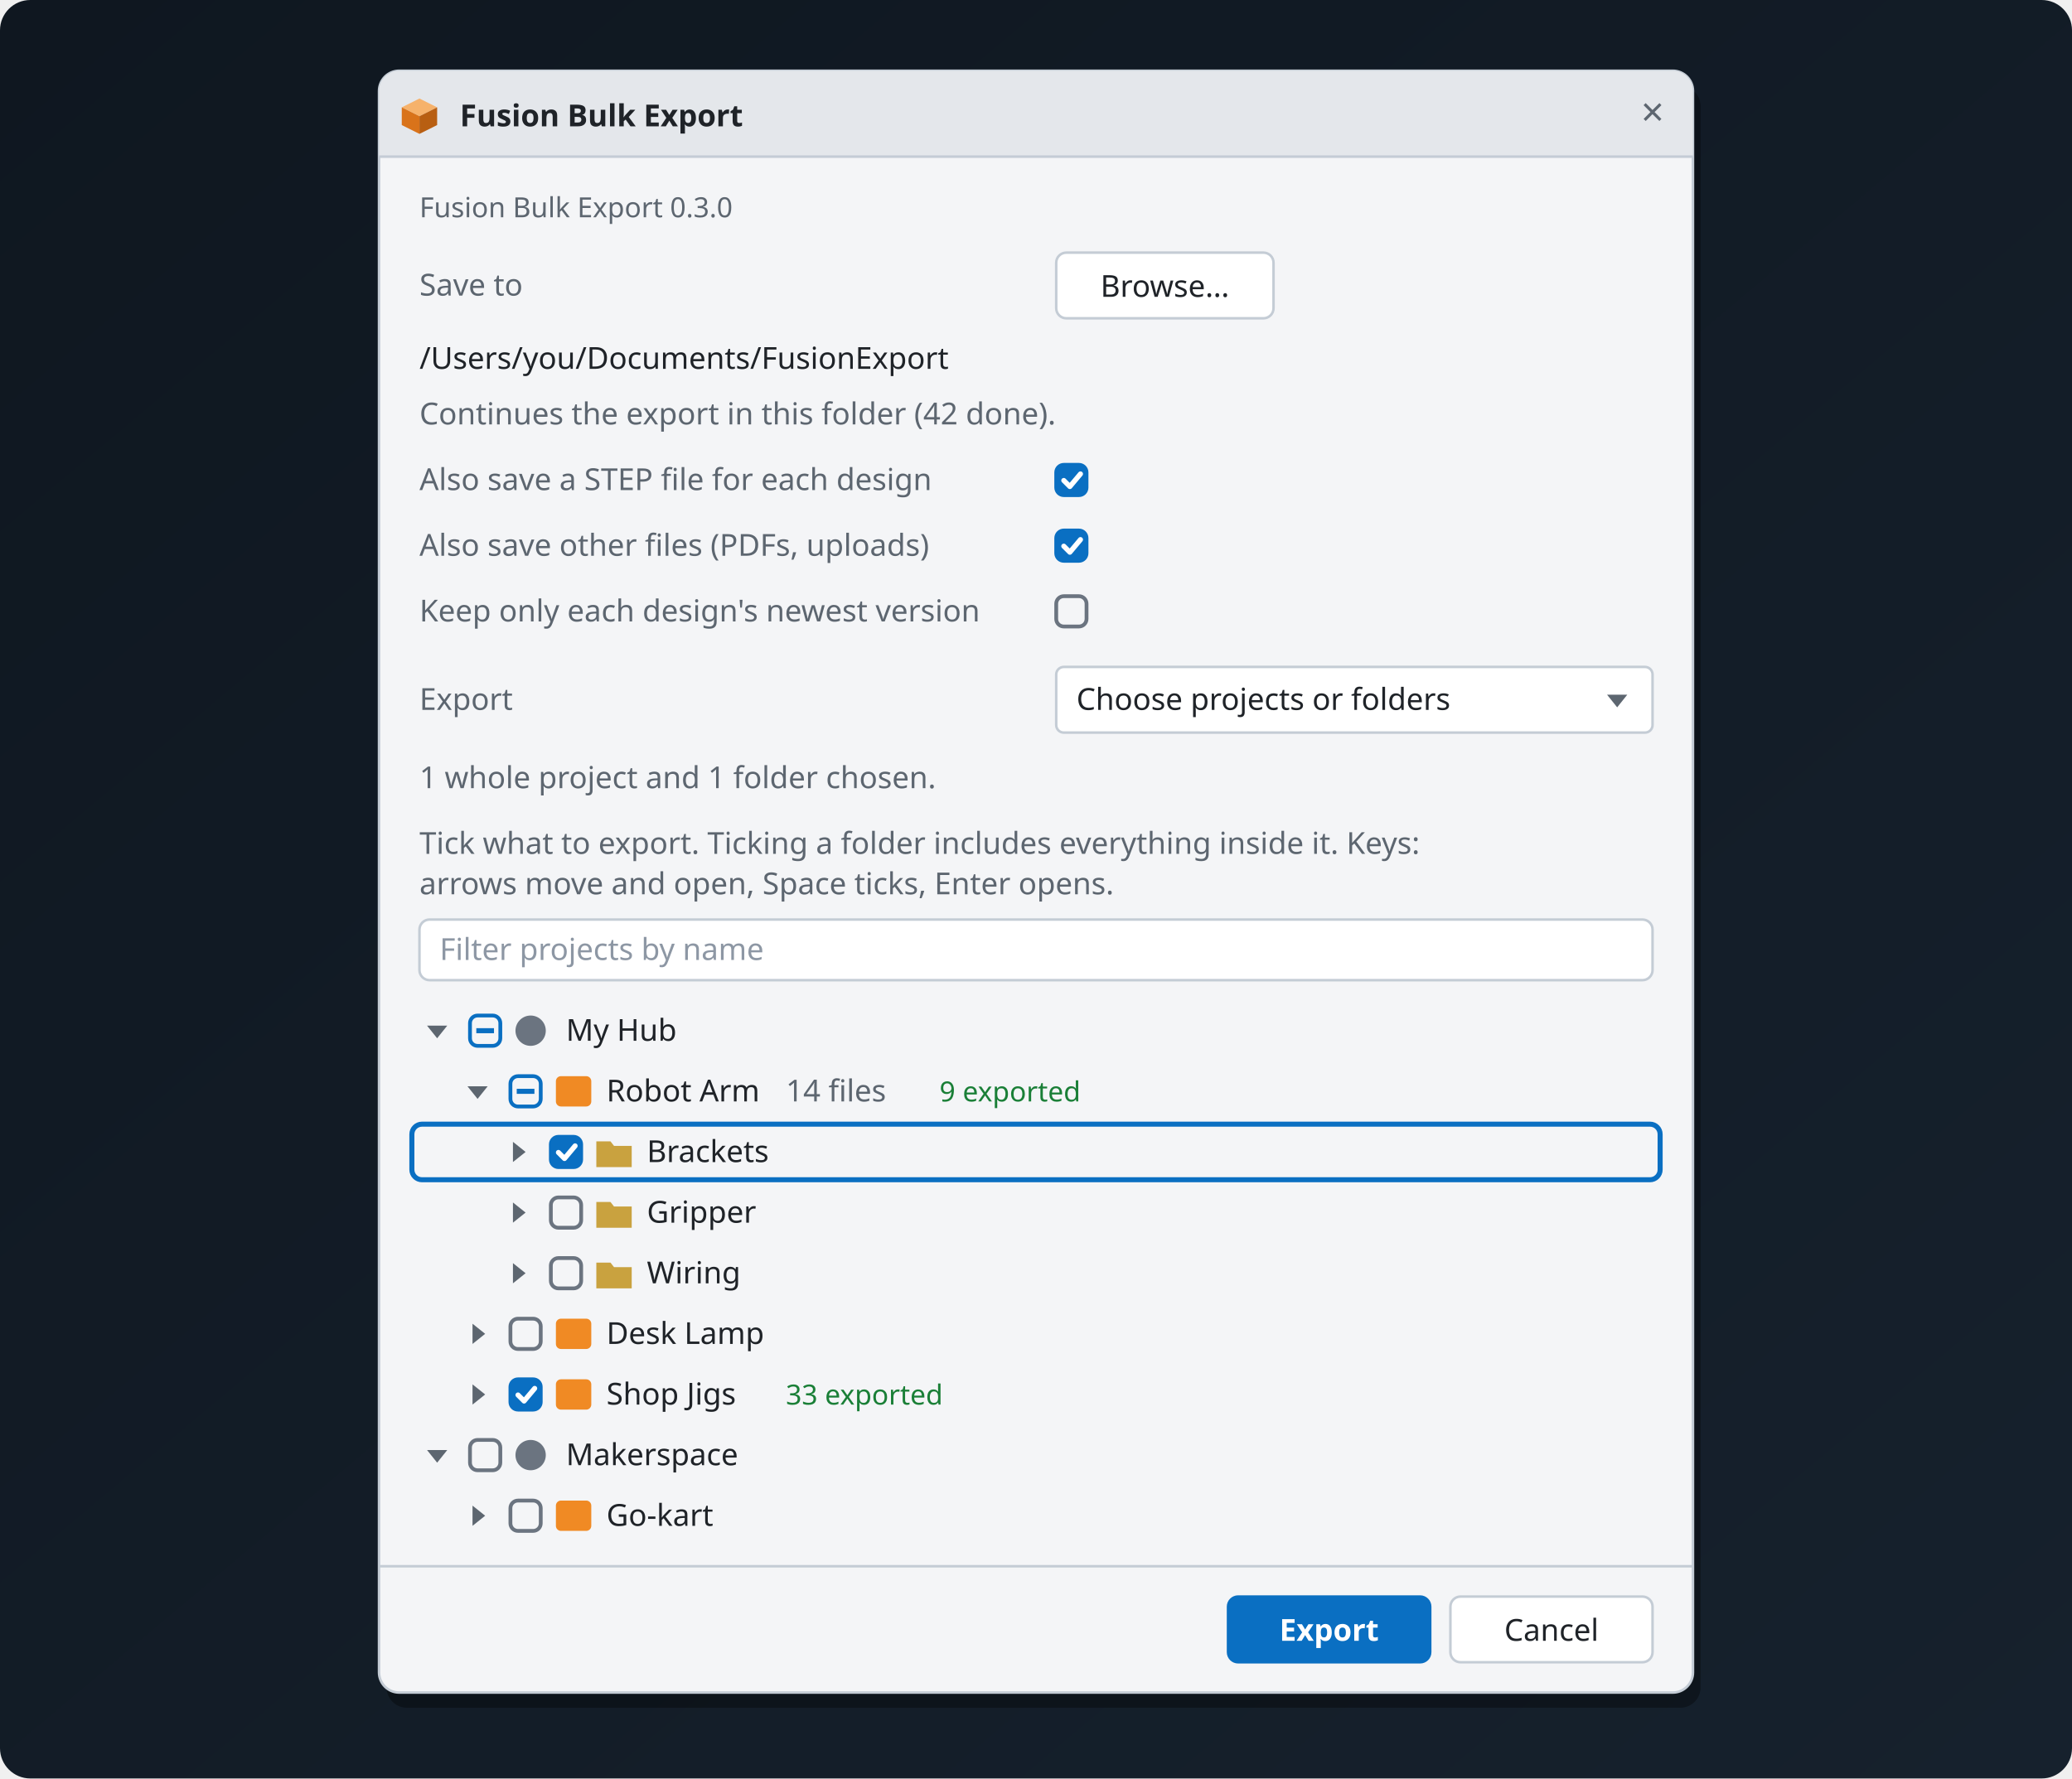
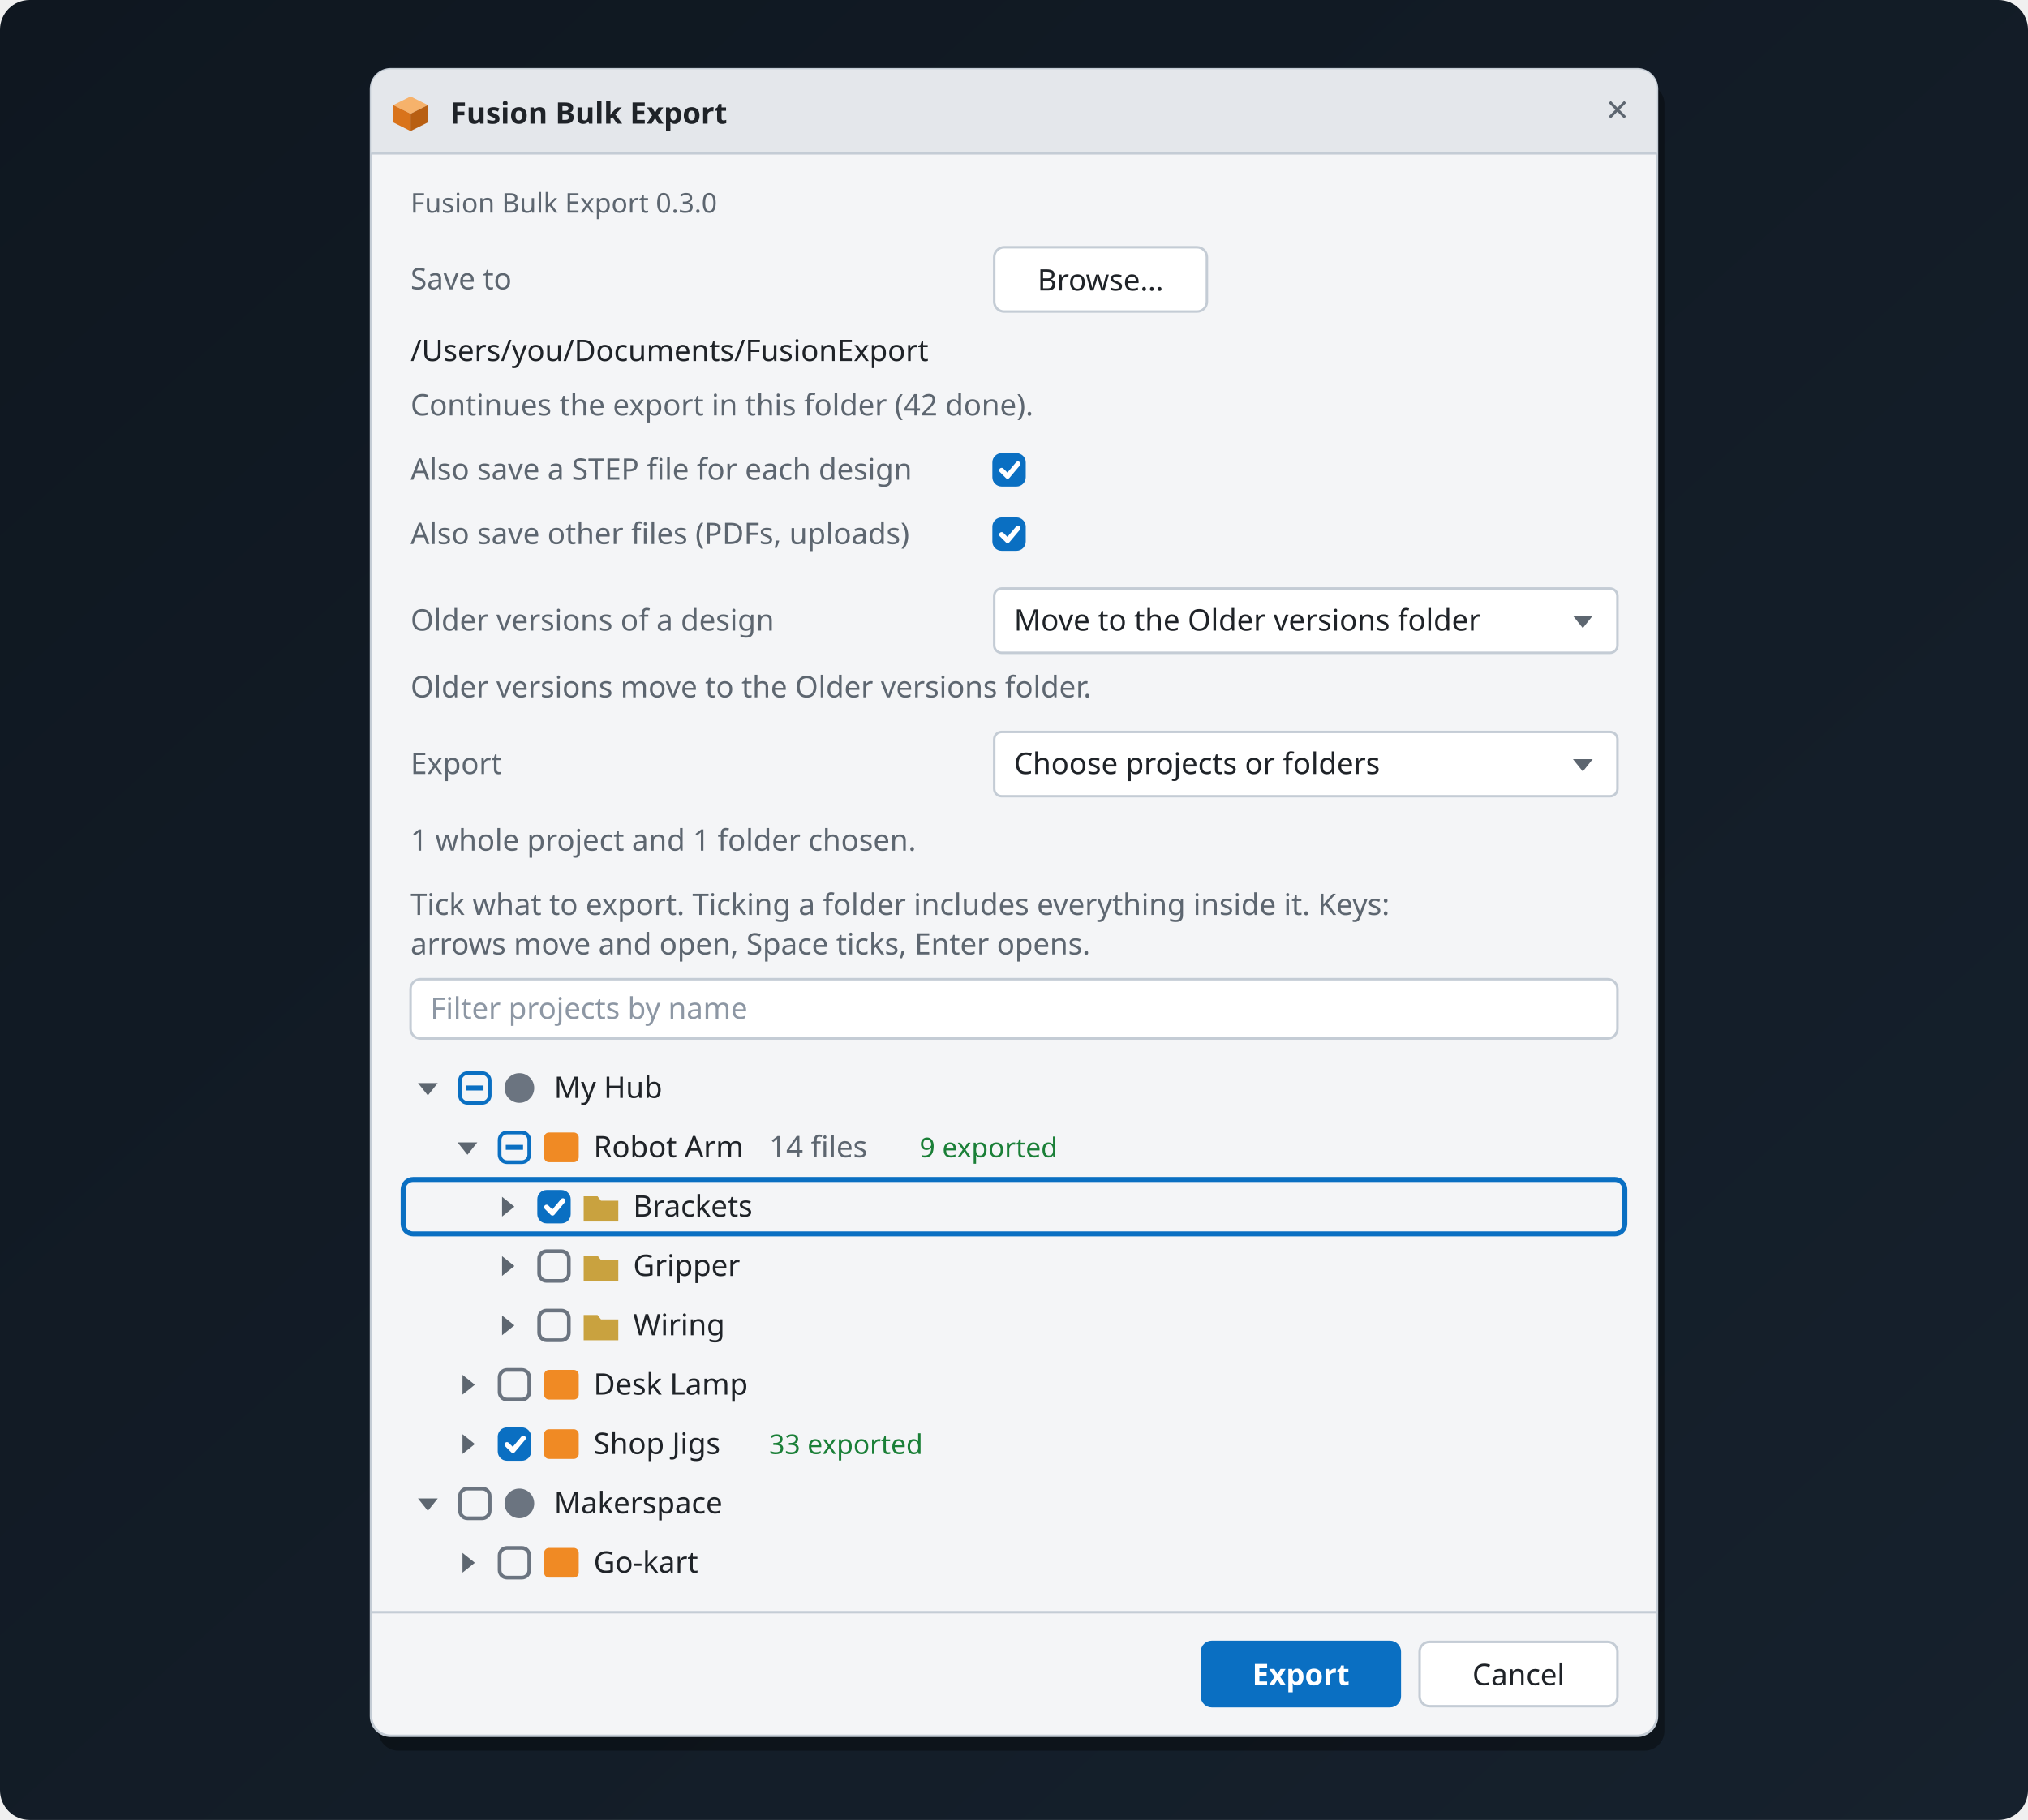
- <svg xmlns="http://www.w3.org/2000/svg" width="820" height="704" viewBox="0 0 820 704">
+ <svg xmlns="http://www.w3.org/2000/svg" width="820" height="736" viewBox="0 0 820 736">
  <defs>
    <linearGradient id="g" x1="0" y1="0" x2="1" y2="1">
      <stop offset="0" stop-color="#0f1720" />
      <stop offset="1" stop-color="#16212d" />
    </linearGradient>
  </defs>
-   <rect width="820" height="704" rx="12" fill="url(#g)" />
-   <rect x="153" y="34" width="520" height="642" rx="8" fill="#000" opacity="0.35" />
-   <rect x="150" y="28" width="520" height="642" rx="8" fill="#f4f5f7" stroke="#c4ccd5" />
+   <rect width="820" height="736" rx="12" fill="url(#g)" />
+   <rect x="153" y="34" width="520" height="674" rx="8" fill="#000" opacity="0.35" />
+   <rect x="150" y="28" width="520" height="674" rx="8" fill="#f4f5f7" stroke="#c4ccd5" />
  <path d="M150,36 a8,8 0 0 1 8,-8 h504 a8,8 0 0 1 8,8 v26 h-520 z" fill="#e4e7eb" />
  <path d="M150,62 h520" stroke="#c4ccd5" />
  <path d="M166,39 l7,3.5 l-7,3.5 l-7,-3.5 z" fill="#f6b26b" />
  <path d="M159,42.5 l7,3.5 v7 l-7,-3.5 z" fill="#d9731a" />
  <path d="M173,42.5 l-7,3.5 v7 l7,-3.5 z" fill="#b85f12" />
  <text x="182" y="50" font-family="'Noto Sans', 'Segoe UI', 'Helvetica Neue', Arial, sans-serif" font-size="12" font-weight="700" fill="#1f2328" text-anchor="start">Fusion Bulk Export</text>
  <text x="654" y="50" font-family="'Noto Sans', 'Segoe UI', 'Helvetica Neue', Arial, sans-serif" font-size="16" font-weight="400" fill="#5d6670" text-anchor="middle">×</text>
  <text x="166" y="86" font-family="'Noto Sans', 'Segoe UI', 'Helvetica Neue', Arial, sans-serif" font-size="11" font-weight="400" fill="#5d6670" text-anchor="start">Fusion Bulk Export 0.3.0</text>
  <text x="166" y="117" font-family="'Noto Sans', 'Segoe UI', 'Helvetica Neue', Arial, sans-serif" font-size="12" font-weight="400" fill="#5d6670" text-anchor="start">Save to</text>
-   <rect x="418" y="100" width="86" height="26" rx="4" fill="#ffffff" stroke="#c4ccd5" />
-   <text x="461.0" y="117.5" font-family="'Noto Sans', 'Segoe UI', 'Helvetica Neue', Arial, sans-serif" font-size="12" font-weight="400" fill="#1f2328" text-anchor="middle">Browse…</text>
+   <rect x="402" y="100" width="86" height="26" rx="4" fill="#ffffff" stroke="#c4ccd5" />
+   <text x="445.0" y="117.5" font-family="'Noto Sans', 'Segoe UI', 'Helvetica Neue', Arial, sans-serif" font-size="12" font-weight="400" fill="#1f2328" text-anchor="middle">Browse…</text>
  <text x="166" y="146" font-family="'Noto Sans', 'Segoe UI', 'Helvetica Neue', Arial, sans-serif" font-size="12" font-weight="400" fill="#1f2328" text-anchor="start">/Users/you/Documents/FusionExport</text>
  <text x="166" y="168" font-family="'Noto Sans', 'Segoe UI', 'Helvetica Neue', Arial, sans-serif" font-size="12" font-weight="400" fill="#5d6670" text-anchor="start">Continues the export in this folder (42 done).</text>
  <text x="166" y="194" font-family="'Noto Sans', 'Segoe UI', 'Helvetica Neue', Arial, sans-serif" font-size="12" font-weight="400" fill="#5d6670" text-anchor="start">Also save a STEP file for each design</text>
-   <rect x="418" y="184" width="12" height="12" rx="3" fill="#0a6fc2" stroke="#0a6fc2" stroke-width="1.5" />
-   <path d="M421,190.2 l2.4,2.4 l4.2,-5" fill="none" stroke="#fff" stroke-width="2" stroke-linecap="round" stroke-linejoin="round" />
+   <rect x="402" y="184" width="12" height="12" rx="3" fill="#0a6fc2" stroke="#0a6fc2" stroke-width="1.5" />
+   <path d="M405,190.2 l2.4,2.4 l4.2,-5" fill="none" stroke="#fff" stroke-width="2" stroke-linecap="round" stroke-linejoin="round" />
  <text x="166" y="220" font-family="'Noto Sans', 'Segoe UI', 'Helvetica Neue', Arial, sans-serif" font-size="12" font-weight="400" fill="#5d6670" text-anchor="start">Also save other files (PDFs, uploads)</text>
-   <rect x="418" y="210" width="12" height="12" rx="3" fill="#0a6fc2" stroke="#0a6fc2" stroke-width="1.5" />
-   <path d="M421,216.2 l2.4,2.4 l4.2,-5" fill="none" stroke="#fff" stroke-width="2" stroke-linecap="round" stroke-linejoin="round" />
-   <text x="166" y="246" font-family="'Noto Sans', 'Segoe UI', 'Helvetica Neue', Arial, sans-serif" font-size="12" font-weight="400" fill="#5d6670" text-anchor="start">Keep only each design's newest version</text>
-   <rect x="418" y="236" width="12" height="12" rx="3" fill="none" stroke="#6b7480" stroke-width="1.5" />
-   <text x="166" y="281" font-family="'Noto Sans', 'Segoe UI', 'Helvetica Neue', Arial, sans-serif" font-size="12" font-weight="400" fill="#5d6670" text-anchor="start">Export</text>
-   <rect x="418" y="264" width="236" height="26" rx="3" fill="#ffffff" stroke="#c4ccd5" />
-   <text x="426" y="281" font-family="'Noto Sans', 'Segoe UI', 'Helvetica Neue', Arial, sans-serif" font-size="12" font-weight="400" fill="#1f2328" text-anchor="start">Choose projects or folders</text>
-   <path d="M636,275 h8 l-4,5 z" fill="#5d6670" />
-   <text x="166" y="312" font-family="'Noto Sans', 'Segoe UI', 'Helvetica Neue', Arial, sans-serif" font-size="12" font-weight="400" fill="#5d6670" text-anchor="start">1 whole project and 1 folder chosen.</text>
-   <text x="166" y="338" font-family="'Noto Sans', 'Segoe UI', 'Helvetica Neue', Arial, sans-serif" font-size="12" font-weight="400" fill="#5d6670" text-anchor="start">Tick what to export. Ticking a folder includes everything inside it. Keys:</text>
-   <text x="166" y="354" font-family="'Noto Sans', 'Segoe UI', 'Helvetica Neue', Arial, sans-serif" font-size="12" font-weight="400" fill="#5d6670" text-anchor="start">arrows move and open, Space ticks, Enter opens.</text>
-   <rect x="166" y="364" width="488" height="24" rx="4" fill="#ffffff" stroke="#c4ccd5" />
-   <text x="174" y="380" font-family="'Noto Sans', 'Segoe UI', 'Helvetica Neue', Arial, sans-serif" font-size="12" font-weight="400" fill="#8d97a4" text-anchor="start">Filter projects by name</text>
-   <path d="M169,406 h8 l-4,5 z" fill="#5d6670" />
-   <rect x="186" y="402" width="12" height="12" rx="3" fill="none" stroke="#0a6fc2" stroke-width="1.5" />
-   <rect x="188.5" y="407" width="7" height="2" fill="#0a6fc2" />
-   <circle cx="210" cy="408" r="6" fill="#6b7480" />
-   <text x="224" y="412" font-family="'Noto Sans', 'Segoe UI', 'Helvetica Neue', Arial, sans-serif" font-size="12" font-weight="400" fill="#1f2328" text-anchor="start">My Hub</text>
-   <path d="M185,430 h8 l-4,5 z" fill="#5d6670" />
-   <rect x="202" y="426" width="12" height="12" rx="3" fill="none" stroke="#0a6fc2" stroke-width="1.5" />
-   <rect x="204.5" y="431" width="7" height="2" fill="#0a6fc2" />
-   <rect x="220" y="426" width="14" height="12" rx="2" fill="#f08a24" />
-   <text x="240" y="436" font-family="'Noto Sans', 'Segoe UI', 'Helvetica Neue', Arial, sans-serif" font-size="12" font-weight="400" fill="#1f2328" text-anchor="start">Robot Arm</text>
-   <text x="311.0" y="436" font-family="'Noto Sans', 'Segoe UI', 'Helvetica Neue', Arial, sans-serif" font-size="12" font-weight="400" fill="#5d6670" text-anchor="start">14 files</text>
-   <text x="371.8" y="436" font-family="'Noto Sans', 'Segoe UI', 'Helvetica Neue', Arial, sans-serif" font-size="11" font-weight="400" fill="#1a7f37" text-anchor="start">9 exported</text>
-   <rect x="163" y="445" width="494" height="22" rx="4" fill="none" stroke="#0a6fc2" stroke-width="2" />
-   <path d="M203,452 v8 l5,-4 z" fill="#5d6670" />
-   <rect x="218" y="450" width="12" height="12" rx="3" fill="#0a6fc2" stroke="#0a6fc2" stroke-width="1.5" />
-   <path d="M221,456.2 l2.4,2.4 l4.2,-5" fill="none" stroke="#fff" stroke-width="2" stroke-linecap="round" stroke-linejoin="round" />
-   <path d="M236,451.8 h5.6 l1.4,1.8 h7 v8.4 h-14 z" fill="#c9a23f" />
-   <text x="256" y="460" font-family="'Noto Sans', 'Segoe UI', 'Helvetica Neue', Arial, sans-serif" font-size="12" font-weight="400" fill="#1f2328" text-anchor="start">Brackets</text>
-   <path d="M203,476 v8 l5,-4 z" fill="#5d6670" />
-   <rect x="218" y="474" width="12" height="12" rx="3" fill="none" stroke="#6b7480" stroke-width="1.5" />
-   <path d="M236,475.8 h5.6 l1.4,1.8 h7 v8.4 h-14 z" fill="#c9a23f" />
-   <text x="256" y="484" font-family="'Noto Sans', 'Segoe UI', 'Helvetica Neue', Arial, sans-serif" font-size="12" font-weight="400" fill="#1f2328" text-anchor="start">Gripper</text>
-   <path d="M203,500 v8 l5,-4 z" fill="#5d6670" />
-   <rect x="218" y="498" width="12" height="12" rx="3" fill="none" stroke="#6b7480" stroke-width="1.5" />
-   <path d="M236,499.8 h5.6 l1.4,1.8 h7 v8.4 h-14 z" fill="#c9a23f" />
-   <text x="256" y="508" font-family="'Noto Sans', 'Segoe UI', 'Helvetica Neue', Arial, sans-serif" font-size="12" font-weight="400" fill="#1f2328" text-anchor="start">Wiring</text>
-   <path d="M187,524 v8 l5,-4 z" fill="#5d6670" />
-   <rect x="202" y="522" width="12" height="12" rx="3" fill="none" stroke="#6b7480" stroke-width="1.5" />
-   <rect x="220" y="522" width="14" height="12" rx="2" fill="#f08a24" />
-   <text x="240" y="532" font-family="'Noto Sans', 'Segoe UI', 'Helvetica Neue', Arial, sans-serif" font-size="12" font-weight="400" fill="#1f2328" text-anchor="start">Desk Lamp</text>
-   <path d="M187,548 v8 l5,-4 z" fill="#5d6670" />
-   <rect x="202" y="546" width="12" height="12" rx="3" fill="#0a6fc2" stroke="#0a6fc2" stroke-width="1.5" />
-   <path d="M205,552.2 l2.4,2.4 l4.2,-5" fill="none" stroke="#fff" stroke-width="2" stroke-linecap="round" stroke-linejoin="round" />
-   <rect x="220" y="546" width="14" height="12" rx="2" fill="#f08a24" />
-   <text x="240" y="556" font-family="'Noto Sans', 'Segoe UI', 'Helvetica Neue', Arial, sans-serif" font-size="12" font-weight="400" fill="#1f2328" text-anchor="start">Shop Jigs</text>
-   <text x="311.0" y="556" font-family="'Noto Sans', 'Segoe UI', 'Helvetica Neue', Arial, sans-serif" font-size="11" font-weight="400" fill="#1a7f37" text-anchor="start">33 exported</text>
-   <path d="M169,574 h8 l-4,5 z" fill="#5d6670" />
-   <rect x="186" y="570" width="12" height="12" rx="3" fill="none" stroke="#6b7480" stroke-width="1.5" />
-   <circle cx="210" cy="576" r="6" fill="#6b7480" />
-   <text x="224" y="580" font-family="'Noto Sans', 'Segoe UI', 'Helvetica Neue', Arial, sans-serif" font-size="12" font-weight="400" fill="#1f2328" text-anchor="start">Makerspace</text>
-   <path d="M187,596 v8 l5,-4 z" fill="#5d6670" />
-   <rect x="202" y="594" width="12" height="12" rx="3" fill="none" stroke="#6b7480" stroke-width="1.5" />
-   <rect x="220" y="594" width="14" height="12" rx="2" fill="#f08a24" />
-   <text x="240" y="604" font-family="'Noto Sans', 'Segoe UI', 'Helvetica Neue', Arial, sans-serif" font-size="12" font-weight="400" fill="#1f2328" text-anchor="start">Go-kart</text>
-   <path d="M150,620 h520" stroke="#c4ccd5" />
-   <rect x="486" y="632" width="80" height="26" rx="4" fill="#0a6fc2" stroke="#0a6fc2" />
-   <text x="526.0" y="649.5" font-family="'Noto Sans', 'Segoe UI', 'Helvetica Neue', Arial, sans-serif" font-size="12" font-weight="600" fill="#ffffff" text-anchor="middle">Export</text>
-   <rect x="574" y="632" width="80" height="26" rx="4" fill="#ffffff" stroke="#c4ccd5" />
-   <text x="614.0" y="649.5" font-family="'Noto Sans', 'Segoe UI', 'Helvetica Neue', Arial, sans-serif" font-size="12" font-weight="400" fill="#1f2328" text-anchor="middle">Cancel</text>
+   <rect x="402" y="210" width="12" height="12" rx="3" fill="#0a6fc2" stroke="#0a6fc2" stroke-width="1.5" />
+   <path d="M405,216.2 l2.4,2.4 l4.2,-5" fill="none" stroke="#fff" stroke-width="2" stroke-linecap="round" stroke-linejoin="round" />
+   <text x="166" y="255" font-family="'Noto Sans', 'Segoe UI', 'Helvetica Neue', Arial, sans-serif" font-size="12" font-weight="400" fill="#5d6670" text-anchor="start">Older versions of a design</text>
+   <rect x="402" y="238" width="252" height="26" rx="3" fill="#ffffff" stroke="#c4ccd5" />
+   <text x="410" y="255" font-family="'Noto Sans', 'Segoe UI', 'Helvetica Neue', Arial, sans-serif" font-size="12" font-weight="400" fill="#1f2328" text-anchor="start">Move to the Older versions folder</text>
+   <path d="M636,249 h8 l-4,5 z" fill="#5d6670" />
+   <text x="166" y="282" font-family="'Noto Sans', 'Segoe UI', 'Helvetica Neue', Arial, sans-serif" font-size="12" font-weight="400" fill="#5d6670" text-anchor="start">Older versions move to the Older versions folder.</text>
+   <text x="166" y="313" font-family="'Noto Sans', 'Segoe UI', 'Helvetica Neue', Arial, sans-serif" font-size="12" font-weight="400" fill="#5d6670" text-anchor="start">Export</text>
+   <rect x="402" y="296" width="252" height="26" rx="3" fill="#ffffff" stroke="#c4ccd5" />
+   <text x="410" y="313" font-family="'Noto Sans', 'Segoe UI', 'Helvetica Neue', Arial, sans-serif" font-size="12" font-weight="400" fill="#1f2328" text-anchor="start">Choose projects or folders</text>
+   <path d="M636,307 h8 l-4,5 z" fill="#5d6670" />
+   <text x="166" y="344" font-family="'Noto Sans', 'Segoe UI', 'Helvetica Neue', Arial, sans-serif" font-size="12" font-weight="400" fill="#5d6670" text-anchor="start">1 whole project and 1 folder chosen.</text>
+   <text x="166" y="370" font-family="'Noto Sans', 'Segoe UI', 'Helvetica Neue', Arial, sans-serif" font-size="12" font-weight="400" fill="#5d6670" text-anchor="start">Tick what to export. Ticking a folder includes everything inside it. Keys:</text>
+   <text x="166" y="386" font-family="'Noto Sans', 'Segoe UI', 'Helvetica Neue', Arial, sans-serif" font-size="12" font-weight="400" fill="#5d6670" text-anchor="start">arrows move and open, Space ticks, Enter opens.</text>
+   <rect x="166" y="396" width="488" height="24" rx="4" fill="#ffffff" stroke="#c4ccd5" />
+   <text x="174" y="412" font-family="'Noto Sans', 'Segoe UI', 'Helvetica Neue', Arial, sans-serif" font-size="12" font-weight="400" fill="#8d97a4" text-anchor="start">Filter projects by name</text>
+   <path d="M169,438 h8 l-4,5 z" fill="#5d6670" />
+   <rect x="186" y="434" width="12" height="12" rx="3" fill="none" stroke="#0a6fc2" stroke-width="1.5" />
+   <rect x="188.5" y="439" width="7" height="2" fill="#0a6fc2" />
+   <circle cx="210" cy="440" r="6" fill="#6b7480" />
+   <text x="224" y="444" font-family="'Noto Sans', 'Segoe UI', 'Helvetica Neue', Arial, sans-serif" font-size="12" font-weight="400" fill="#1f2328" text-anchor="start">My Hub</text>
+   <path d="M185,462 h8 l-4,5 z" fill="#5d6670" />
+   <rect x="202" y="458" width="12" height="12" rx="3" fill="none" stroke="#0a6fc2" stroke-width="1.5" />
+   <rect x="204.5" y="463" width="7" height="2" fill="#0a6fc2" />
+   <rect x="220" y="458" width="14" height="12" rx="2" fill="#f08a24" />
+   <text x="240" y="468" font-family="'Noto Sans', 'Segoe UI', 'Helvetica Neue', Arial, sans-serif" font-size="12" font-weight="400" fill="#1f2328" text-anchor="start">Robot Arm</text>
+   <text x="311.0" y="468" font-family="'Noto Sans', 'Segoe UI', 'Helvetica Neue', Arial, sans-serif" font-size="12" font-weight="400" fill="#5d6670" text-anchor="start">14 files</text>
+   <text x="371.8" y="468" font-family="'Noto Sans', 'Segoe UI', 'Helvetica Neue', Arial, sans-serif" font-size="11" font-weight="400" fill="#1a7f37" text-anchor="start">9 exported</text>
+   <rect x="163" y="477" width="494" height="22" rx="4" fill="none" stroke="#0a6fc2" stroke-width="2" />
+   <path d="M203,484 v8 l5,-4 z" fill="#5d6670" />
+   <rect x="218" y="482" width="12" height="12" rx="3" fill="#0a6fc2" stroke="#0a6fc2" stroke-width="1.5" />
+   <path d="M221,488.2 l2.4,2.4 l4.2,-5" fill="none" stroke="#fff" stroke-width="2" stroke-linecap="round" stroke-linejoin="round" />
+   <path d="M236,483.8 h5.6 l1.4,1.8 h7 v8.4 h-14 z" fill="#c9a23f" />
+   <text x="256" y="492" font-family="'Noto Sans', 'Segoe UI', 'Helvetica Neue', Arial, sans-serif" font-size="12" font-weight="400" fill="#1f2328" text-anchor="start">Brackets</text>
+   <path d="M203,508 v8 l5,-4 z" fill="#5d6670" />
+   <rect x="218" y="506" width="12" height="12" rx="3" fill="none" stroke="#6b7480" stroke-width="1.5" />
+   <path d="M236,507.8 h5.6 l1.4,1.8 h7 v8.4 h-14 z" fill="#c9a23f" />
+   <text x="256" y="516" font-family="'Noto Sans', 'Segoe UI', 'Helvetica Neue', Arial, sans-serif" font-size="12" font-weight="400" fill="#1f2328" text-anchor="start">Gripper</text>
+   <path d="M203,532 v8 l5,-4 z" fill="#5d6670" />
+   <rect x="218" y="530" width="12" height="12" rx="3" fill="none" stroke="#6b7480" stroke-width="1.5" />
+   <path d="M236,531.8 h5.6 l1.4,1.8 h7 v8.4 h-14 z" fill="#c9a23f" />
+   <text x="256" y="540" font-family="'Noto Sans', 'Segoe UI', 'Helvetica Neue', Arial, sans-serif" font-size="12" font-weight="400" fill="#1f2328" text-anchor="start">Wiring</text>
+   <path d="M187,556 v8 l5,-4 z" fill="#5d6670" />
+   <rect x="202" y="554" width="12" height="12" rx="3" fill="none" stroke="#6b7480" stroke-width="1.5" />
+   <rect x="220" y="554" width="14" height="12" rx="2" fill="#f08a24" />
+   <text x="240" y="564" font-family="'Noto Sans', 'Segoe UI', 'Helvetica Neue', Arial, sans-serif" font-size="12" font-weight="400" fill="#1f2328" text-anchor="start">Desk Lamp</text>
+   <path d="M187,580 v8 l5,-4 z" fill="#5d6670" />
+   <rect x="202" y="578" width="12" height="12" rx="3" fill="#0a6fc2" stroke="#0a6fc2" stroke-width="1.5" />
+   <path d="M205,584.2 l2.4,2.4 l4.2,-5" fill="none" stroke="#fff" stroke-width="2" stroke-linecap="round" stroke-linejoin="round" />
+   <rect x="220" y="578" width="14" height="12" rx="2" fill="#f08a24" />
+   <text x="240" y="588" font-family="'Noto Sans', 'Segoe UI', 'Helvetica Neue', Arial, sans-serif" font-size="12" font-weight="400" fill="#1f2328" text-anchor="start">Shop Jigs</text>
+   <text x="311.0" y="588" font-family="'Noto Sans', 'Segoe UI', 'Helvetica Neue', Arial, sans-serif" font-size="11" font-weight="400" fill="#1a7f37" text-anchor="start">33 exported</text>
+   <path d="M169,606 h8 l-4,5 z" fill="#5d6670" />
+   <rect x="186" y="602" width="12" height="12" rx="3" fill="none" stroke="#6b7480" stroke-width="1.5" />
+   <circle cx="210" cy="608" r="6" fill="#6b7480" />
+   <text x="224" y="612" font-family="'Noto Sans', 'Segoe UI', 'Helvetica Neue', Arial, sans-serif" font-size="12" font-weight="400" fill="#1f2328" text-anchor="start">Makerspace</text>
+   <path d="M187,628 v8 l5,-4 z" fill="#5d6670" />
+   <rect x="202" y="626" width="12" height="12" rx="3" fill="none" stroke="#6b7480" stroke-width="1.5" />
+   <rect x="220" y="626" width="14" height="12" rx="2" fill="#f08a24" />
+   <text x="240" y="636" font-family="'Noto Sans', 'Segoe UI', 'Helvetica Neue', Arial, sans-serif" font-size="12" font-weight="400" fill="#1f2328" text-anchor="start">Go-kart</text>
+   <path d="M150,652 h520" stroke="#c4ccd5" />
+   <rect x="486" y="664" width="80" height="26" rx="4" fill="#0a6fc2" stroke="#0a6fc2" />
+   <text x="526.0" y="681.5" font-family="'Noto Sans', 'Segoe UI', 'Helvetica Neue', Arial, sans-serif" font-size="12" font-weight="600" fill="#ffffff" text-anchor="middle">Export</text>
+   <rect x="574" y="664" width="80" height="26" rx="4" fill="#ffffff" stroke="#c4ccd5" />
+   <text x="614.0" y="681.5" font-family="'Noto Sans', 'Segoe UI', 'Helvetica Neue', Arial, sans-serif" font-size="12" font-weight="400" fill="#1f2328" text-anchor="middle">Cancel</text>
</svg>
